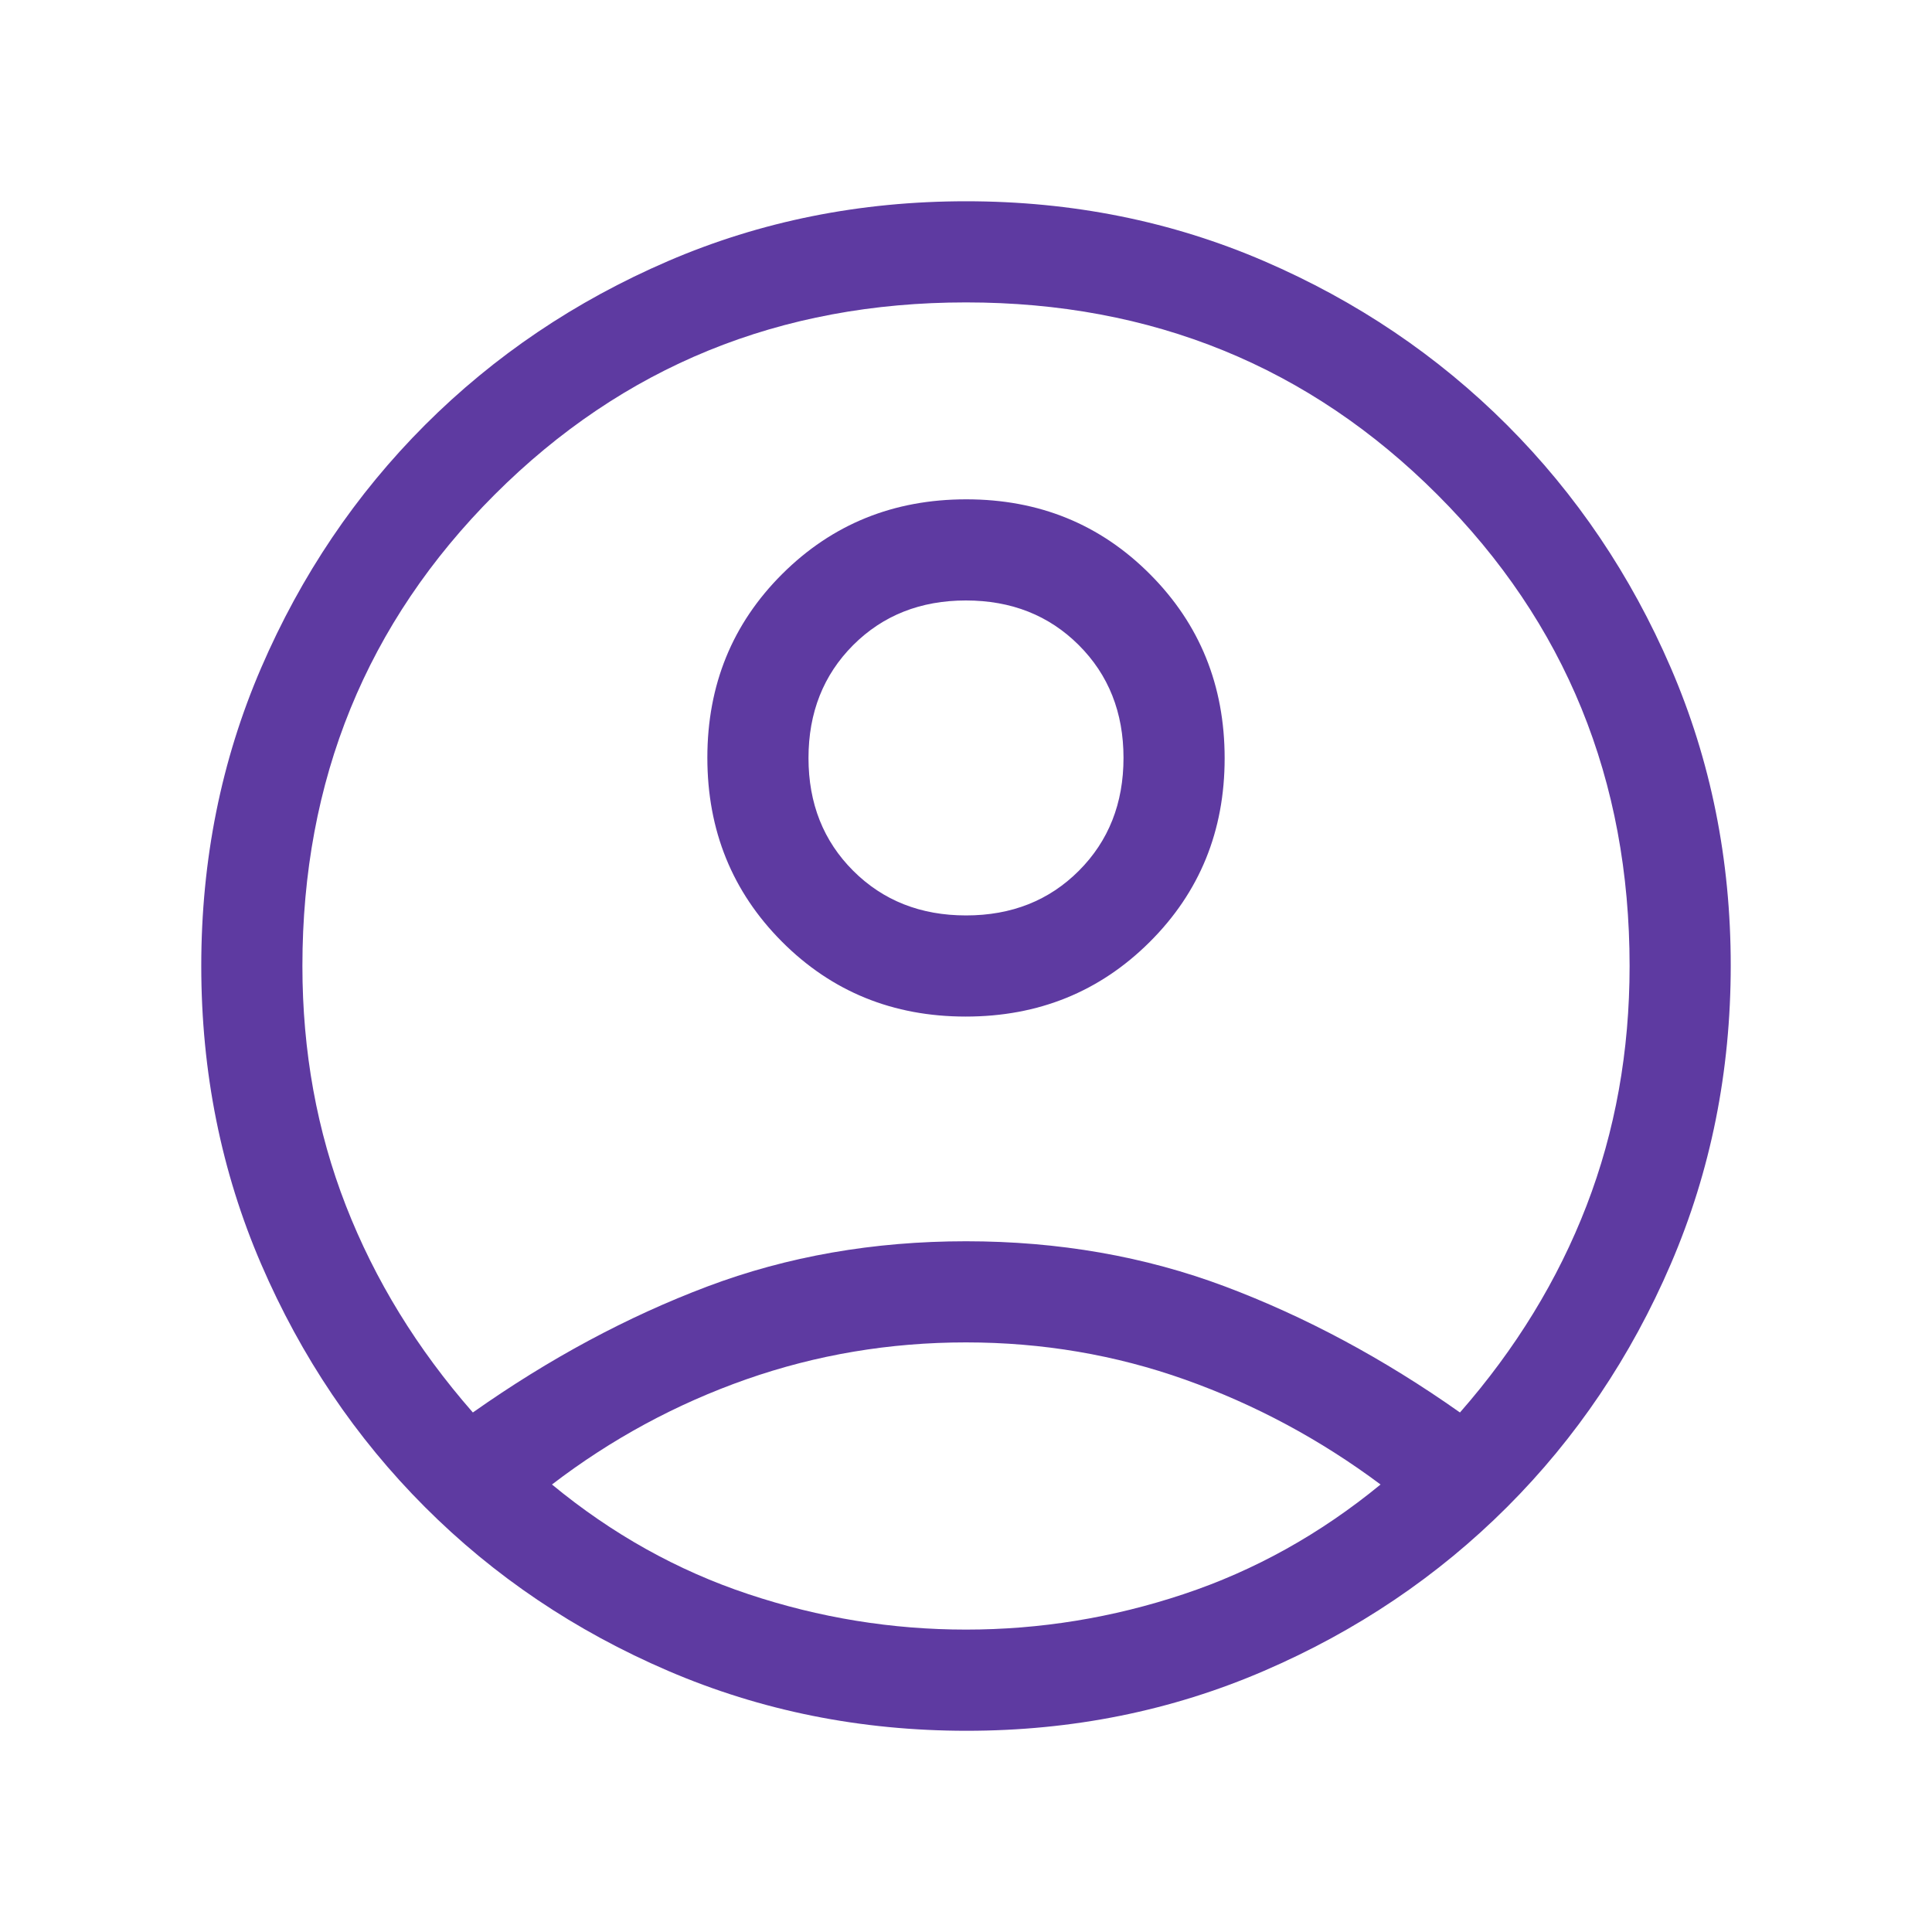
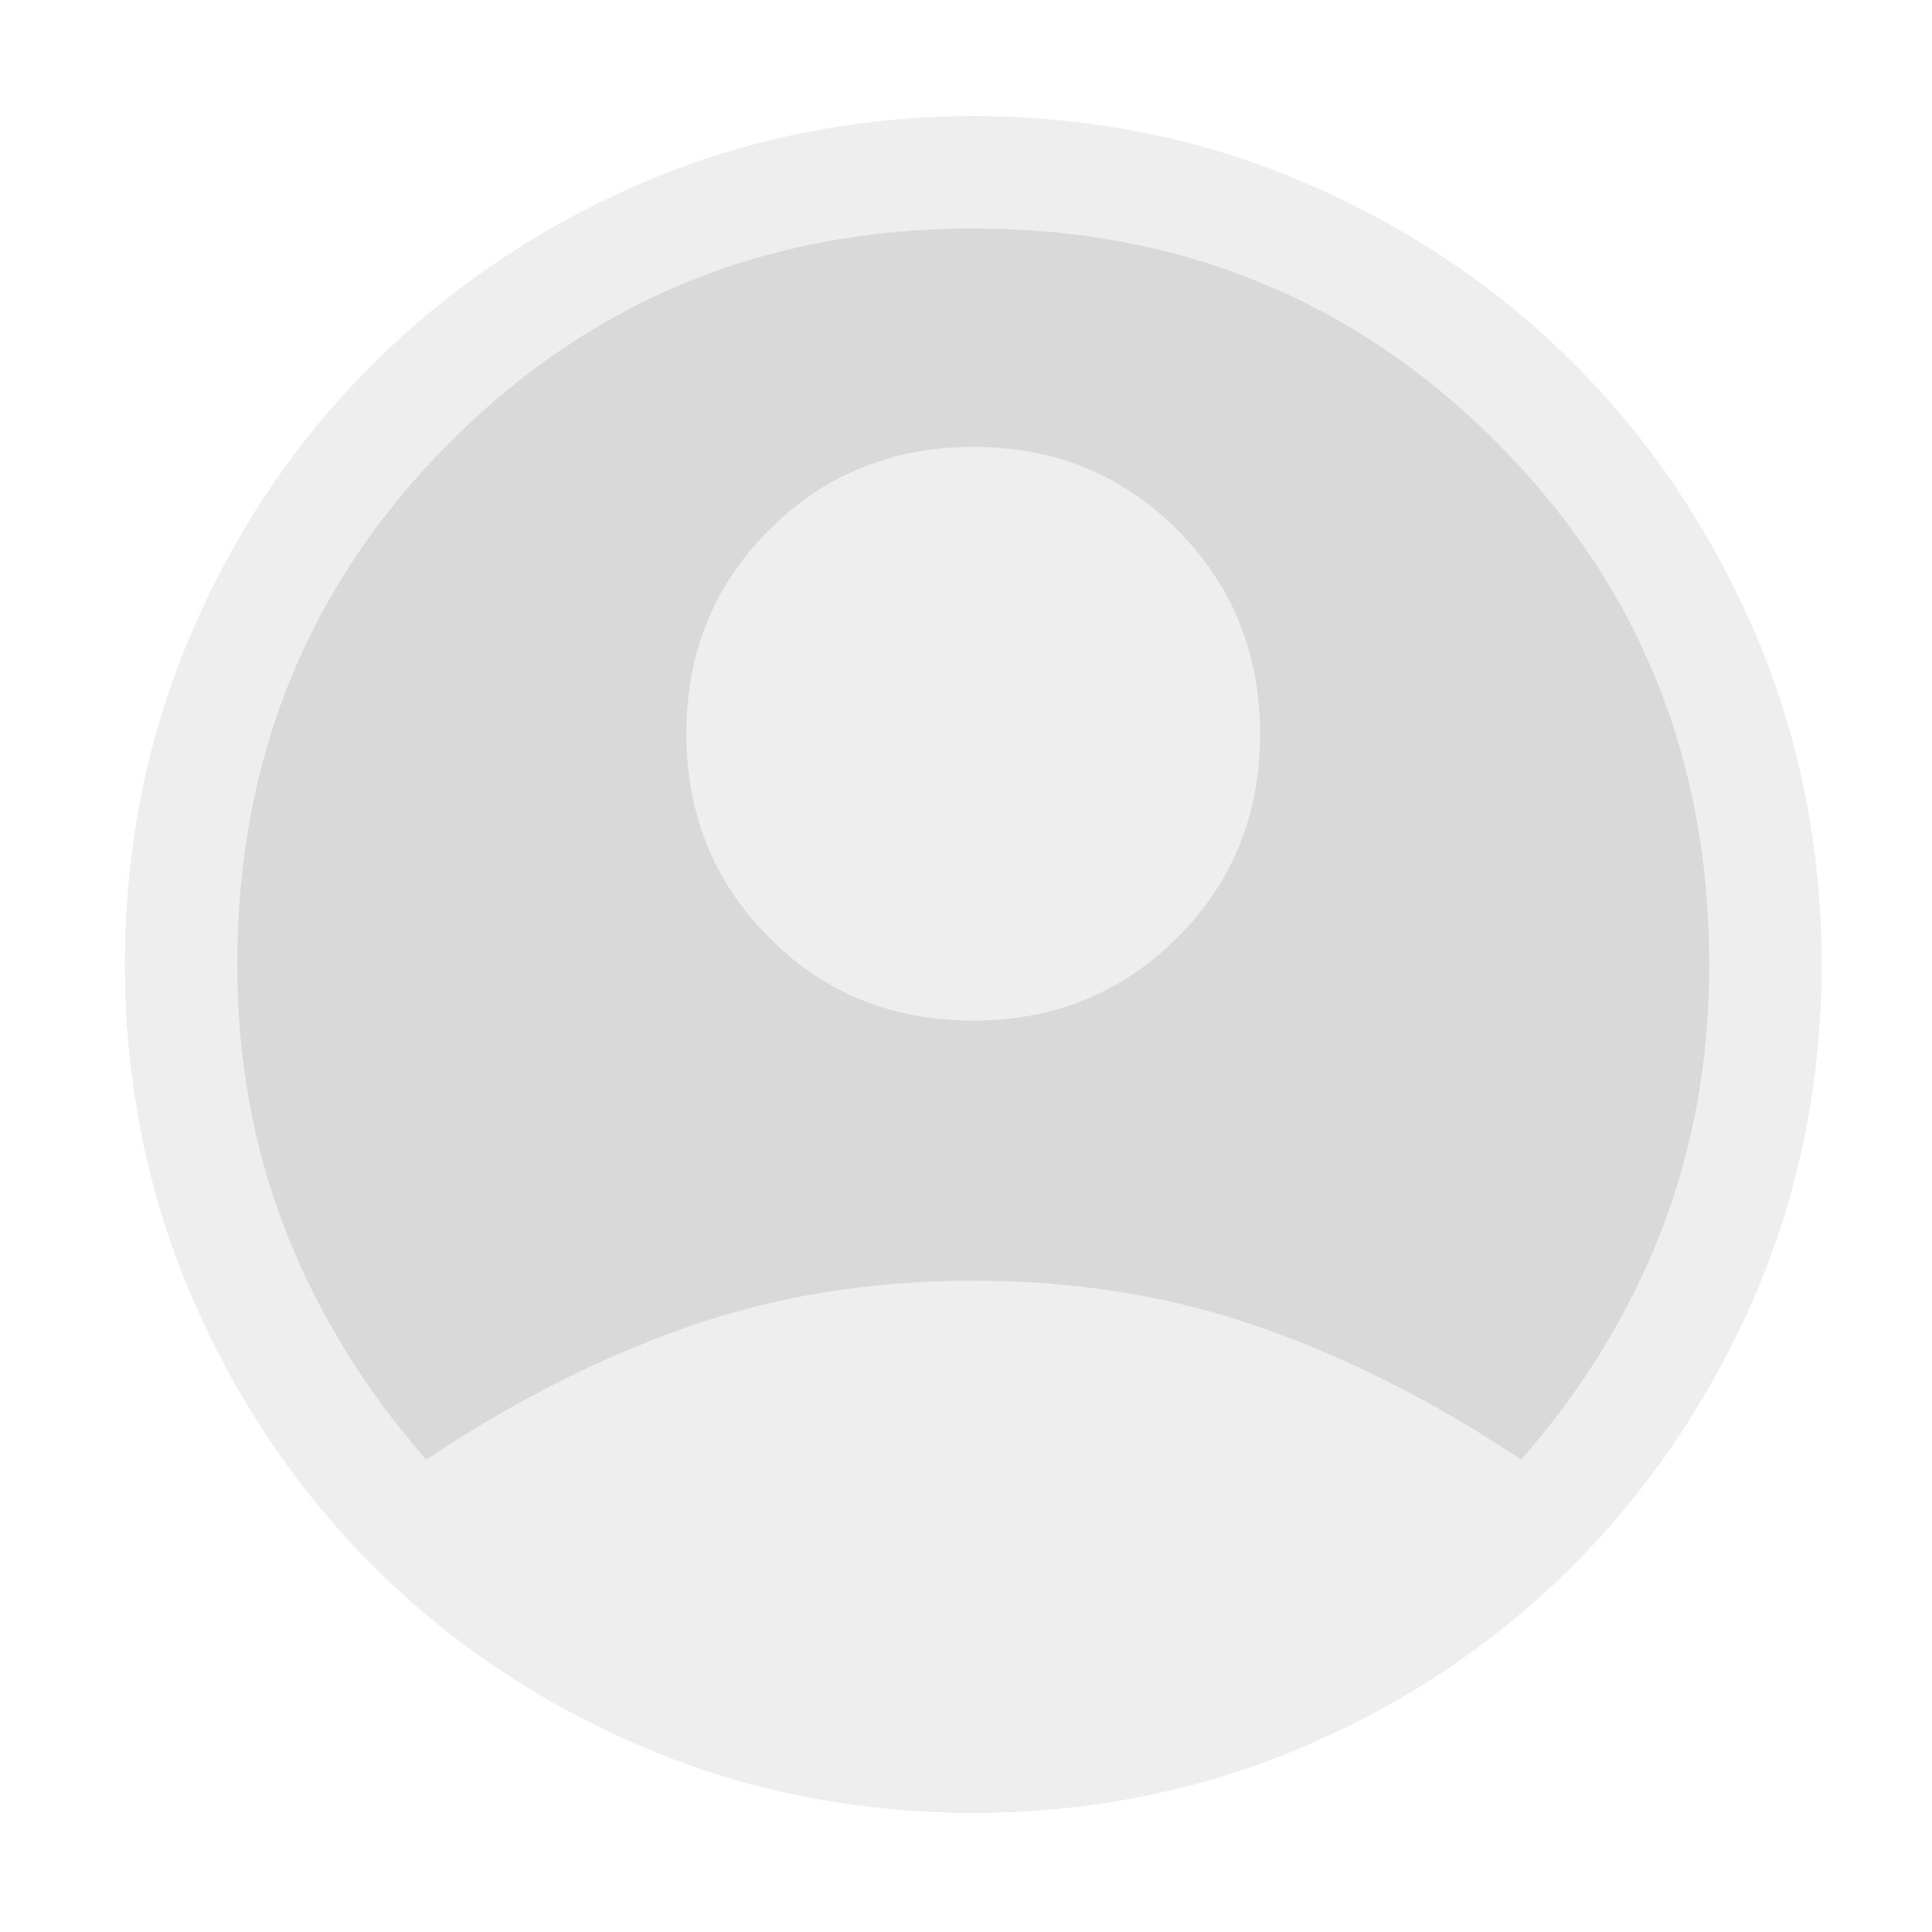
- <svg xmlns="http://www.w3.org/2000/svg" width="40" height="40" viewBox="0 0 40 40" fill="none">
-   <mask id="mask0_844_2996" style="mask-type:alpha" maskUnits="userSpaceOnUse" x="0" y="0" width="40" height="40">
-     <rect width="40" height="40" fill="#D9D9D9" />
+ <svg xmlns="http://www.w3.org/2000/svg" width="41" height="41" viewBox="0 0 41 41" fill="none">
+   <circle cx="20.654" cy="20.469" r="18" fill="#D9D9D9" />
+   <mask id="mask0_862_5506" style="mask-type:alpha" maskUnits="userSpaceOnUse" x="0" y="0" width="41" height="41">
+     <rect x="0.654" y="0.39" width="40" height="40" fill="#EEEEEE" />
  </mask>
-   <g mask="url(#mask0_844_2996)">
-     <path d="M9.79 29.244C11.372 28.128 12.991 27.259 14.646 26.635C16.301 26.011 18.086 25.699 20 25.699C21.915 25.699 23.702 26.011 25.363 26.635C27.023 27.259 28.645 28.128 30.227 29.244C31.38 27.928 32.254 26.501 32.848 24.961C33.442 23.421 33.739 21.767 33.739 20C33.739 16.148 32.413 12.895 29.759 10.241C27.106 7.588 23.852 6.261 20 6.261C16.148 6.261 12.895 7.588 10.241 10.241C7.588 12.895 6.261 16.148 6.261 20C6.261 21.767 6.561 23.421 7.161 24.961C7.761 26.501 8.637 27.928 9.79 29.244ZM19.994 21.047C18.488 21.047 17.22 20.53 16.19 19.497C15.16 18.463 14.645 17.193 14.645 15.687C14.645 14.181 15.162 12.913 16.196 11.883C17.23 10.853 18.5 10.338 20.006 10.338C21.512 10.338 22.78 10.855 23.81 11.889C24.84 12.922 25.355 14.193 25.355 15.699C25.355 17.204 24.838 18.472 23.804 19.502C22.77 20.532 21.5 21.047 19.994 21.047ZM20.013 35.834C17.817 35.834 15.757 35.42 13.832 34.593C11.908 33.766 10.23 32.636 8.797 31.201C7.364 29.767 6.234 28.09 5.407 26.172C4.58 24.254 4.167 22.196 4.167 19.998C4.167 17.801 4.58 15.744 5.407 13.827C6.234 11.91 7.365 10.234 8.799 8.799C10.234 7.365 11.91 6.234 13.828 5.407C15.747 4.58 17.805 4.167 20.002 4.167C22.199 4.167 24.256 4.58 26.174 5.407C28.091 6.234 29.766 7.365 31.201 8.799C32.635 10.234 33.766 11.91 34.593 13.828C35.42 15.745 35.833 17.799 35.833 19.987C35.833 22.183 35.42 24.243 34.593 26.168C33.766 28.092 32.635 29.77 31.201 31.203C29.766 32.636 28.09 33.766 26.172 34.593C24.255 35.42 22.202 35.834 20.013 35.834ZM20 33.739C21.534 33.739 23.036 33.495 24.506 33.005C25.976 32.516 27.335 31.759 28.583 30.735C27.335 29.804 25.987 29.08 24.54 28.565C23.093 28.05 21.58 27.793 20 27.793C18.42 27.793 16.904 28.048 15.452 28.557C14 29.067 12.658 29.793 11.428 30.735C12.669 31.759 14.024 32.516 15.494 33.005C16.964 33.495 18.466 33.739 20 33.739ZM20.002 18.953C20.942 18.953 21.721 18.645 22.337 18.028C22.953 17.411 23.261 16.632 23.261 15.691C23.261 14.751 22.952 13.972 22.335 13.356C21.718 12.74 20.939 12.432 19.998 12.432C19.058 12.432 18.279 12.741 17.663 13.357C17.047 13.975 16.739 14.754 16.739 15.694C16.739 16.635 17.048 17.413 17.665 18.029C18.282 18.645 19.061 18.953 20.002 18.953Z" fill="#5E3AA1" />
+   <g mask="url(#mask0_862_5506)">
+     <path d="M9.047 30.977C10.845 29.769 12.682 28.834 14.557 28.172C16.432 27.509 18.464 27.178 20.654 27.178C22.843 27.178 24.878 27.509 26.76 28.172C28.642 28.834 30.481 29.769 32.28 30.977C33.591 29.482 34.584 27.859 35.26 26.109C35.935 24.36 36.273 22.479 36.273 20.469C36.273 16.089 34.765 12.391 31.748 9.374C28.732 6.358 25.033 4.849 20.654 4.849C16.274 4.849 12.576 6.358 9.559 9.374C6.543 12.391 5.035 16.089 5.035 20.469C5.035 22.479 5.376 24.36 6.058 26.109C6.74 27.859 7.736 29.482 9.047 30.977ZM20.648 21.659C18.935 21.659 17.493 21.072 16.322 19.897C15.152 18.722 14.566 17.279 14.566 15.566C14.566 13.853 15.154 12.411 16.329 11.24C17.503 10.069 18.947 9.484 20.66 9.484C22.372 9.484 23.814 10.071 24.985 11.246C26.156 12.421 26.741 13.865 26.741 15.578C26.741 17.29 26.154 18.732 24.979 19.903C23.804 21.074 22.361 21.659 20.648 21.659ZM20.641 38.469C18.147 38.469 15.803 37.999 13.61 37.059C11.418 36.118 9.51 34.833 7.888 33.202C6.266 31.572 4.988 29.665 4.054 27.483C3.121 25.3 2.654 22.957 2.654 20.453C2.654 17.957 3.124 15.616 4.064 13.429C5.004 11.243 6.289 9.34 7.92 7.72C9.551 6.099 11.457 4.819 13.64 3.879C15.822 2.939 18.166 2.469 20.669 2.469C23.165 2.469 25.507 2.939 27.693 3.879C29.88 4.819 31.783 6.099 33.403 7.72C35.023 9.34 36.303 11.245 37.244 13.434C38.184 15.624 38.654 17.966 38.654 20.46C38.654 22.962 38.184 25.304 37.244 27.485C36.303 29.666 35.023 31.572 33.403 33.202C31.783 34.833 29.877 36.118 27.684 37.059C25.491 37.999 23.144 38.469 20.641 38.469Z" fill="#EEEEEE" />
  </g>
</svg>
